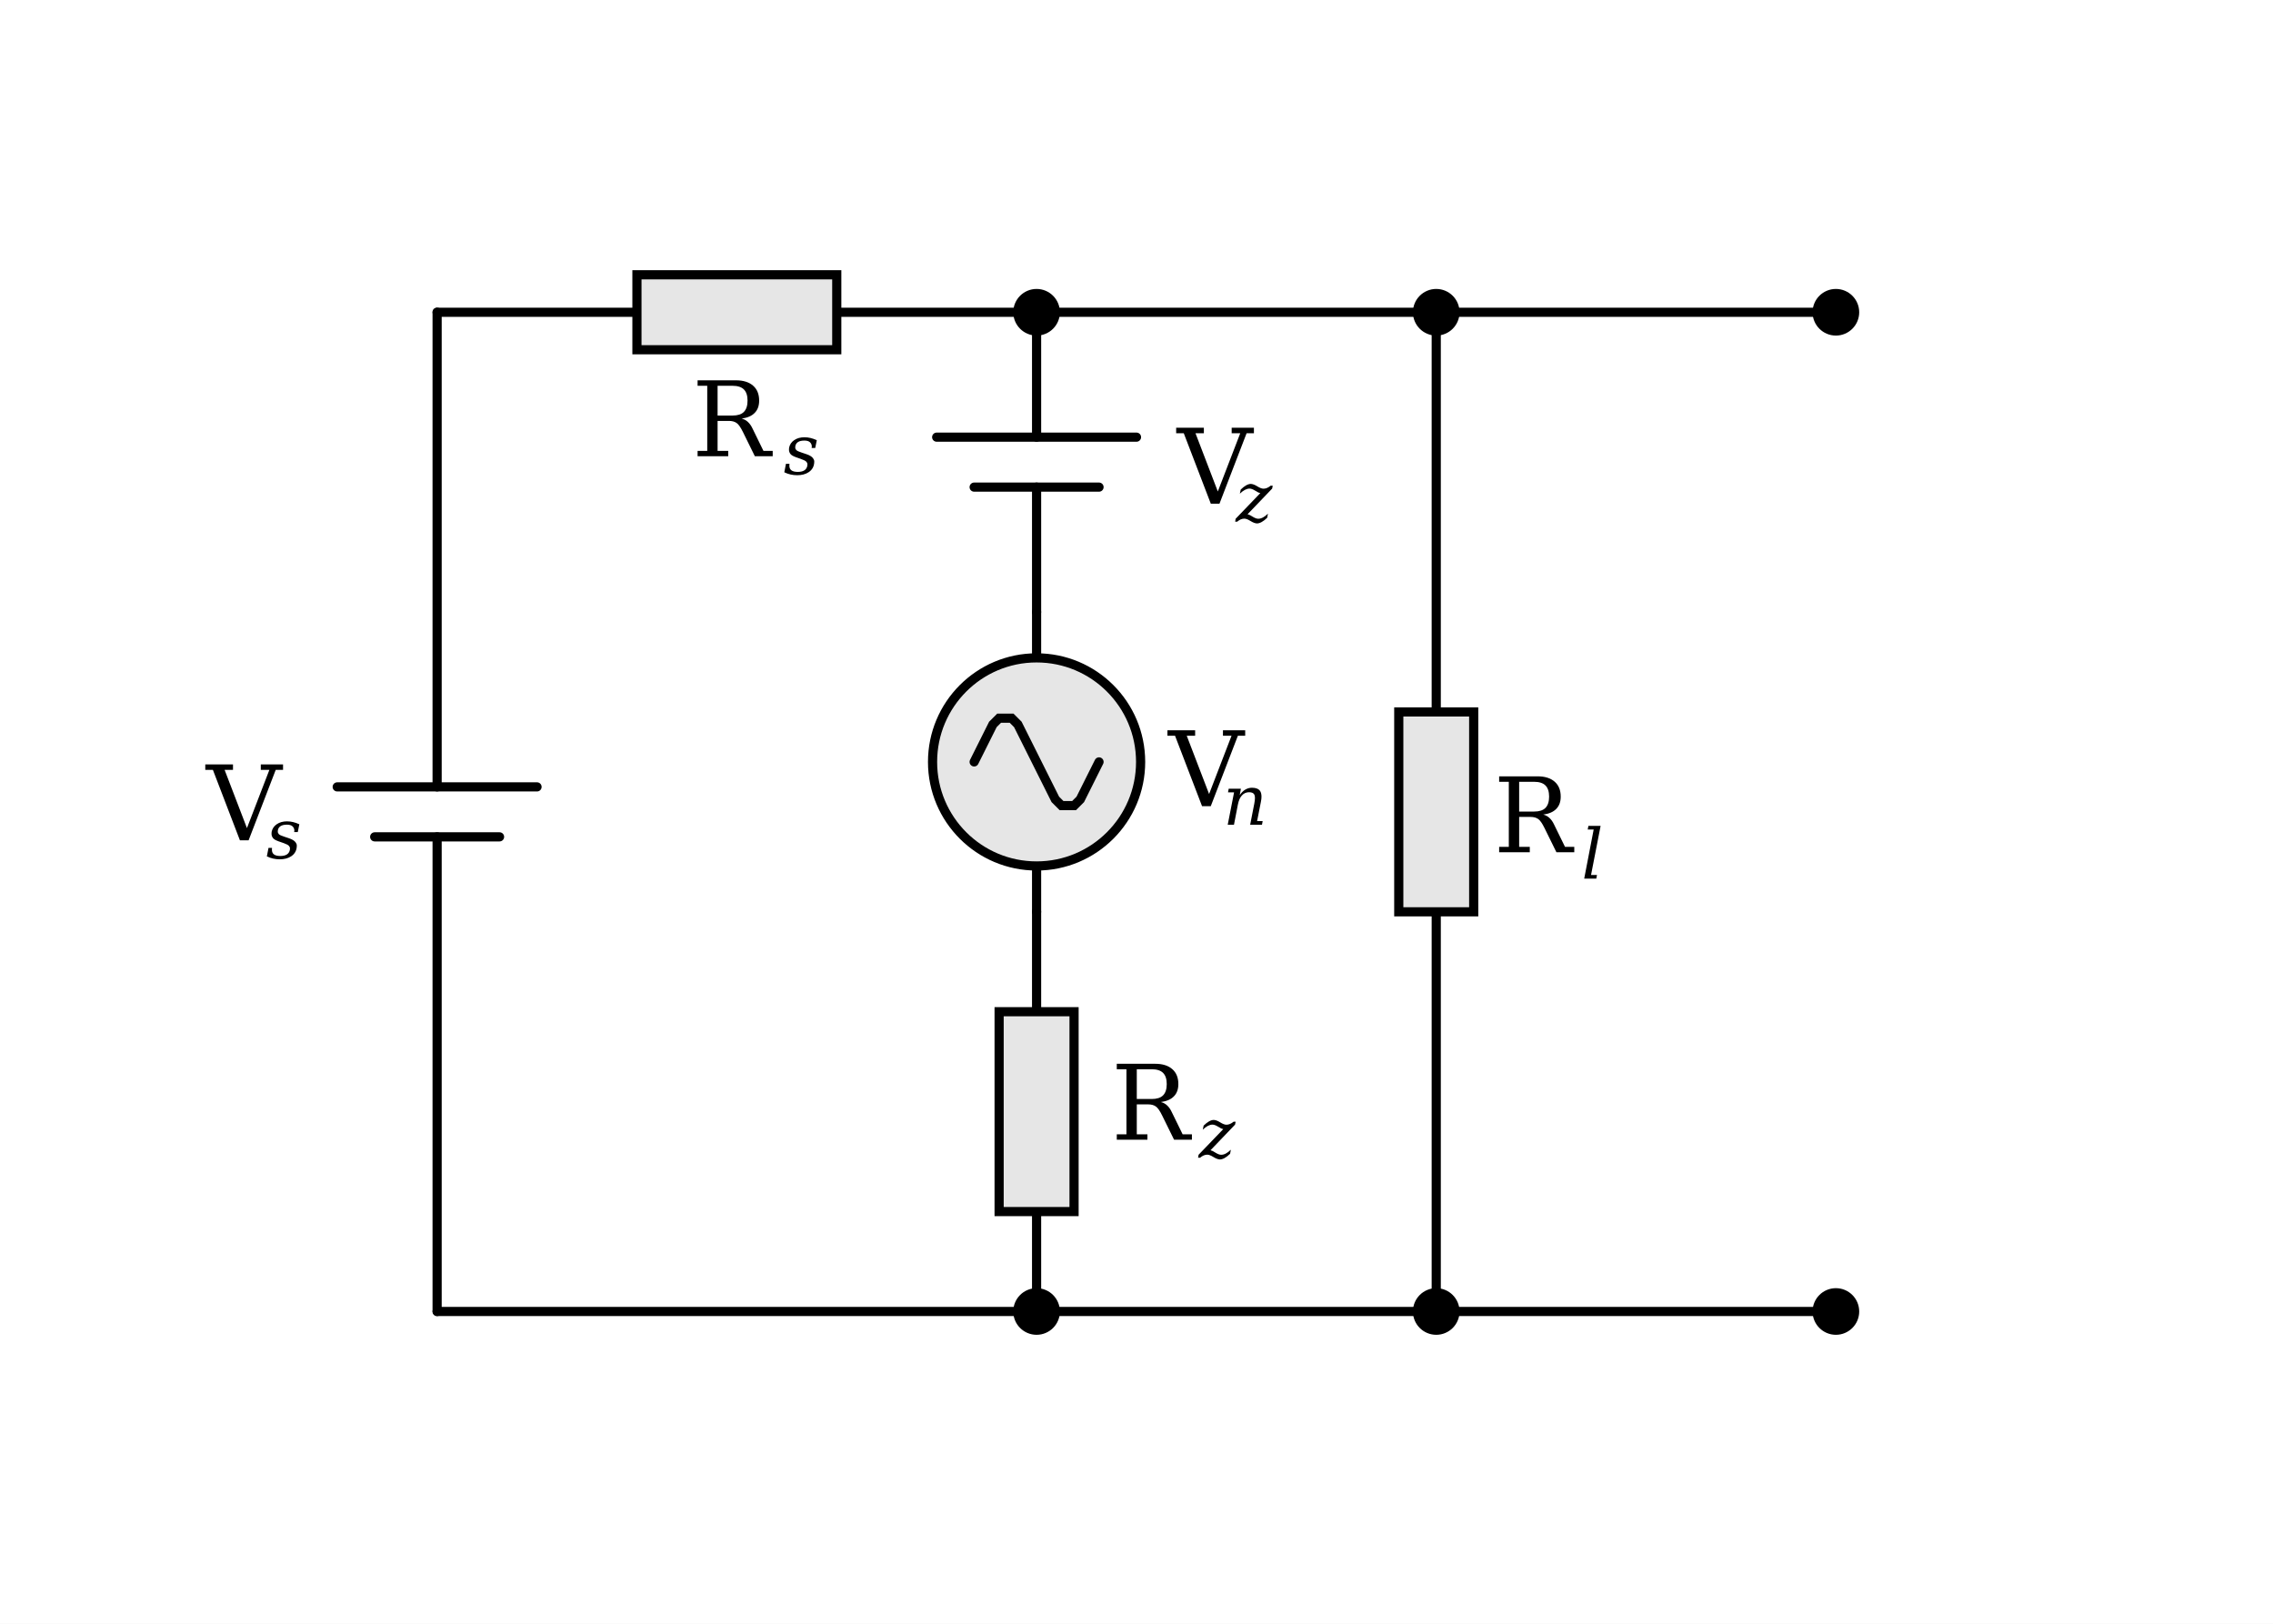
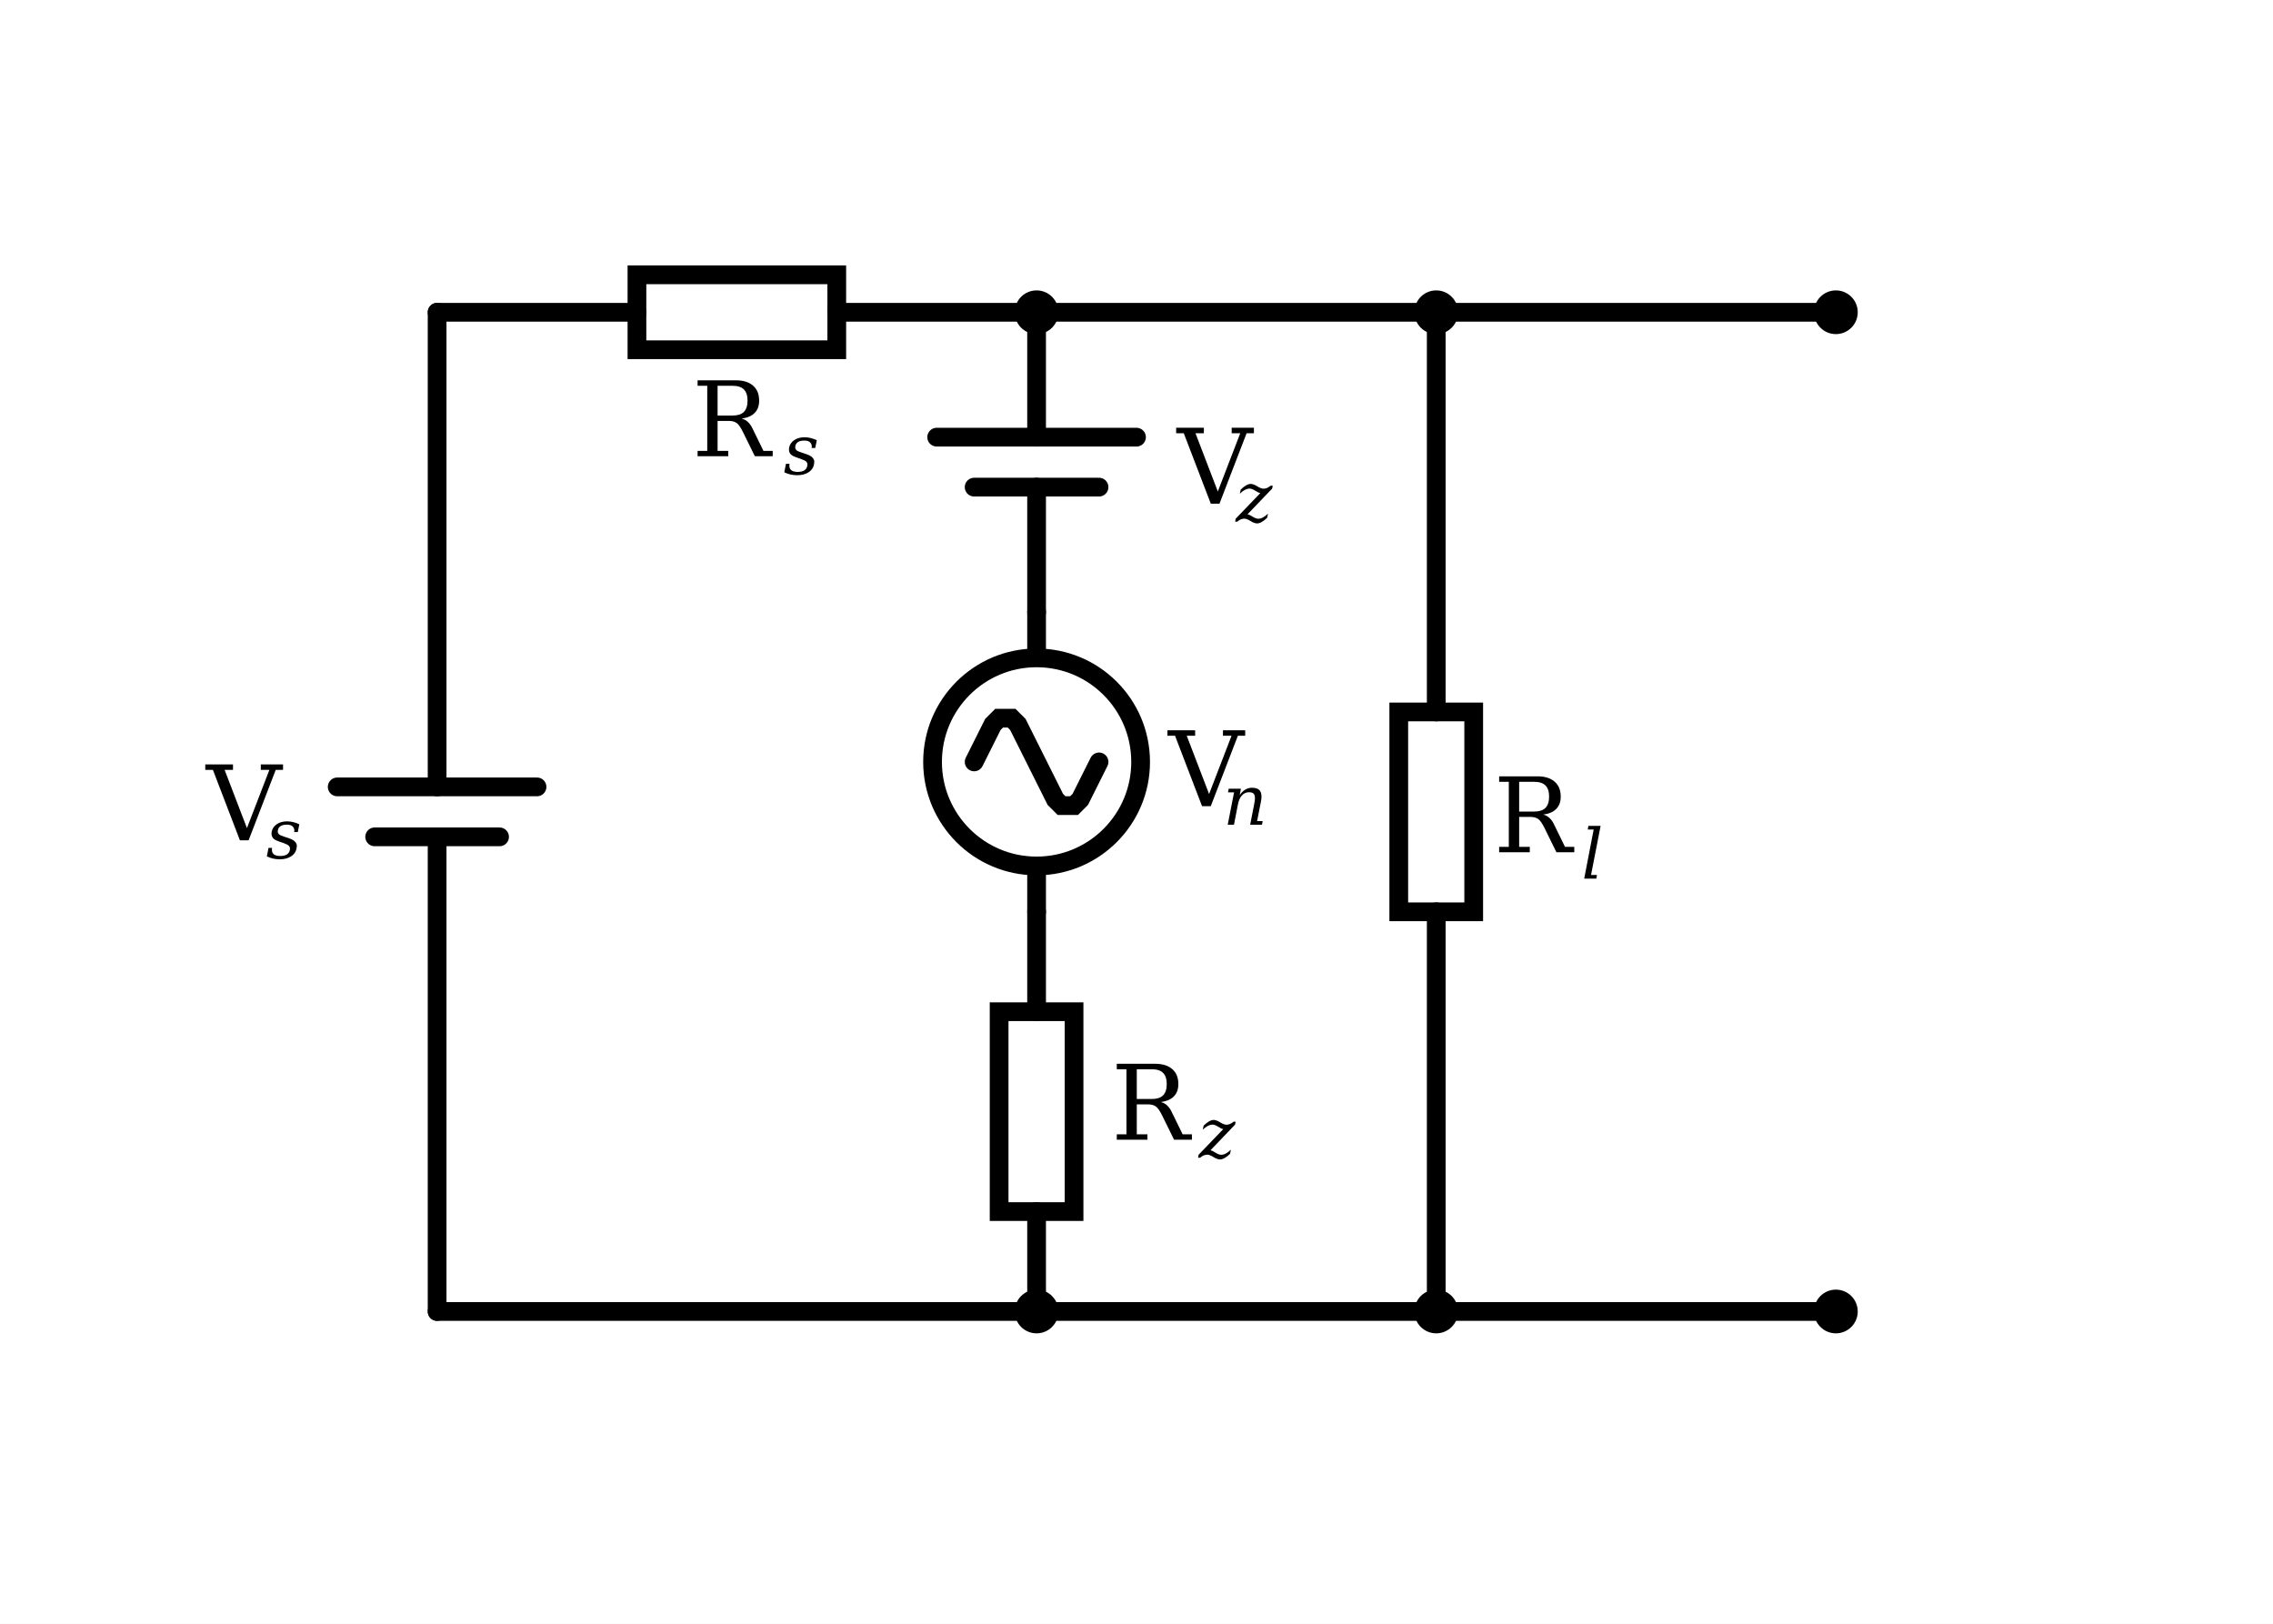
<svg xmlns="http://www.w3.org/2000/svg" version="1.1" width="364" height="260" id="svg35">
  <defs id="defs6">
    <linearGradient id="GLmRpZHsuwin" x1="0px" x2="32px" y1="0px" y2="0px" gradientUnits="userSpaceOnUse" gradientTransform="translate(114,-230)">
      <stop offset="0" stop-color="#01fd01" id="stop1" />
      <stop offset="1" stop-color="#807f7f" id="stop2" />
    </linearGradient>
    <linearGradient id="SNqvGXSpZazx" x1="0px" x2="32px" y1="0px" y2="0px" gradientUnits="userSpaceOnUse" gradientTransform="translate(102,50)">
      <stop offset="0" stop-color="#01fd01" id="stop3" />
      <stop offset="1" stop-color="#01fd01" id="stop4" />
    </linearGradient>
    <linearGradient id="oHTlFEnsmzWM" x1="0px" x2="32px" y1="0px" y2="0px" gradientUnits="userSpaceOnUse" gradientTransform="translate(162,-166)">
      <stop offset="0" stop-color="#8d7272" id="stop5" />
      <stop offset="1" stop-color="#807f7f" id="stop6" />
    </linearGradient>
  </defs>
  <rect fill="#000000" stroke="none" x="0" y="0" width="364" height="260" id="rect6" style="fill:#ffffff" />
+   <path fill="none" stroke="#01fd01" paint-order="fill stroke markers" d="m 166,50 h 64" stroke-linecap="round" stroke-miterlimit="10" stroke-width="3" stroke-dasharray="none" id="path6" style="fill:#000000;stroke:#000000" />
  <text fill="#ffffff" stroke="none" font-family="sans-serif" font-size="12px" font-style="normal" font-weight="normal" text-decoration="normal" x="198" y="44" text-anchor="start" dominant-baseline="alphabetic" id="text6" />
+   <path fill="none" stroke="#01fd01" paint-order="fill stroke markers" d="m 230,50 v 64" stroke-linecap="round" stroke-miterlimit="10" stroke-width="3" stroke-dasharray="none" id="path7" style="stroke:#000000" />
+   <path fill="none" stroke="#807f7f" paint-order="fill stroke markers" d="m 230,146 v 64" stroke-linecap="round" stroke-miterlimit="10" stroke-width="3" stroke-dasharray="none" id="path8" style="stroke:#000000" />
+   <rect fill="none" stroke="url(#GLmRpZHsuwin)" x="114" y="-236" width="32" height="12" stroke-linecap="round" stroke-miterlimit="10" stroke-width="3" stroke-dasharray="none" id="rect8" style="stroke:#000000" transform="rotate(90)" />
+   <path fill="none" stroke="#01fd01" paint-order="fill stroke markers" d="m 70,50 h 32" stroke-linecap="round" stroke-miterlimit="10" stroke-width="3" stroke-dasharray="none" id="path9" style="stroke:#000000" />
+   <path fill="none" stroke="#01fd01" paint-order="fill stroke markers" d="m 134,50 h 32" stroke-linecap="round" stroke-miterlimit="10" stroke-width="3" stroke-dasharray="none" id="path10" style="stroke:#000000" />
+   <rect fill="none" stroke="url(#SNqvGXSpZazx)" x="102" y="44" width="32" height="12" stroke-linecap="round" stroke-miterlimit="10" stroke-width="3" stroke-dasharray="none" id="rect10" style="stroke:#000000" />
+   <path fill="none" stroke="#807f7f" paint-order="fill stroke markers" d="M 70,210 V 134" stroke-linecap="round" stroke-miterlimit="10" stroke-width="3" stroke-dasharray="none" id="path11" style="stroke:#000000" />
+   <path fill="none" stroke="#01fd01" paint-order="fill stroke markers" d="M 70,126 V 50" stroke-linecap="round" stroke-miterlimit="10" stroke-width="3" stroke-dasharray="none" id="path12" style="stroke:#000000" />
+   <path fill="none" stroke="#807f7f" paint-order="fill stroke markers" d="M 60,134 H 80" stroke-linecap="round" stroke-miterlimit="10" stroke-width="3" stroke-dasharray="none" id="path13" style="stroke:#000000" />
+   <path fill="none" stroke="#01fd01" paint-order="fill stroke markers" d="M 54,126 H 86" stroke-linecap="round" stroke-miterlimit="10" stroke-width="3" stroke-dasharray="none" id="path14" style="stroke:#000000" />
+   <path fill="none" stroke="#807f7f" paint-order="fill stroke markers" d="m 70,210 h 96" stroke-linecap="round" stroke-miterlimit="10" stroke-width="3" stroke-dasharray="none" id="path15" style="stroke:#000000" />
  <text fill="#ffffff" stroke="none" font-family="sans-serif" font-size="12px" font-style="normal" font-weight="normal" text-decoration="normal" x="118" y="204" text-anchor="start" dominant-baseline="alphabetic" id="text15" />
+   <path fill="none" stroke="#807f7f" paint-order="fill stroke markers" d="m 166,210 h 64" stroke-linecap="round" stroke-miterlimit="10" stroke-width="3" stroke-dasharray="none" id="path16" style="fill:#000000;stroke:#000000" />
  <text fill="#ffffff" stroke="none" font-family="sans-serif" font-size="12px" font-style="normal" font-weight="normal" text-decoration="normal" x="198" y="204" text-anchor="start" dominant-baseline="alphabetic" id="text16" />
+   <path fill="none" stroke="#01fd01" paint-order="fill stroke markers" d="m 230,50 h 64" stroke-linecap="round" stroke-miterlimit="10" stroke-width="3" stroke-dasharray="none" id="path17" style="fill:#000000;stroke:#000000" />
  <text fill="#ffffff" stroke="none" font-family="sans-serif" font-size="12px" font-style="normal" font-weight="normal" text-decoration="normal" x="262" y="44" text-anchor="start" dominant-baseline="alphabetic" id="text17" />
+   <path fill="none" stroke="#807f7f" paint-order="fill stroke markers" d="m 230,210 h 64" stroke-linecap="round" stroke-miterlimit="10" stroke-width="3" stroke-dasharray="none" id="path18" style="fill:#000000;stroke:#000000" />
  <text fill="#ffffff" stroke="none" font-family="sans-serif" font-size="12px" font-style="normal" font-weight="normal" text-decoration="normal" x="262" y="204" text-anchor="start" dominant-baseline="alphabetic" id="text18" />
-   <path fill="none" stroke="#01fd01" paint-order="fill stroke markers" d="m 166,50 h 64" stroke-linecap="round" stroke-miterlimit="10" stroke-width="3" stroke-dasharray="none" id="path6" style="fill:#000000;stroke:#000000;stroke-width:1.467;stroke-dasharray:none" />
-   <path fill="none" stroke="#01fd01" paint-order="fill stroke markers" d="m 230,50 v 64" stroke-linecap="round" stroke-miterlimit="10" stroke-width="3" stroke-dasharray="none" id="path7" style="stroke:#000000;stroke-width:1.467;stroke-dasharray:none" />
-   <path fill="none" stroke="#807f7f" paint-order="fill stroke markers" d="m 230,146 v 64" stroke-linecap="round" stroke-miterlimit="10" stroke-width="3" stroke-dasharray="none" id="path8" style="stroke:#000000;stroke-width:1.467;stroke-dasharray:none" />
-   <rect fill="none" stroke="url(#GLmRpZHsuwin)" x="114" y="-236" width="32" height="12" stroke-linecap="round" stroke-miterlimit="10" stroke-width="3" stroke-dasharray="none" id="rect8" style="stroke:#000000;stroke-width:1.467;stroke-dasharray:none;fill:#e6e6e6" transform="rotate(90)" />
-   <path fill="none" stroke="#01fd01" paint-order="fill stroke markers" d="m 70,50 h 32" stroke-linecap="round" stroke-miterlimit="10" stroke-width="3" stroke-dasharray="none" id="path9" style="stroke:#000000;stroke-width:1.467;stroke-dasharray:none" />
-   <path fill="none" stroke="#01fd01" paint-order="fill stroke markers" d="m 134,50 h 32" stroke-linecap="round" stroke-miterlimit="10" stroke-width="3" stroke-dasharray="none" id="path10" style="stroke:#000000;stroke-width:1.467;stroke-dasharray:none" />
-   <rect fill="none" stroke="url(#SNqvGXSpZazx)" x="102" y="44" width="32" height="12" stroke-linecap="round" stroke-miterlimit="10" stroke-width="3" stroke-dasharray="none" id="rect10" style="stroke:#000000;stroke-width:1.467;stroke-dasharray:none;fill:#e6e6e6" />
-   <path fill="none" stroke="#807f7f" paint-order="fill stroke markers" d="M 70,210 V 134" stroke-linecap="round" stroke-miterlimit="10" stroke-width="3" stroke-dasharray="none" id="path11" style="stroke:#000000;stroke-width:1.467;stroke-dasharray:none" />
-   <path fill="none" stroke="#01fd01" paint-order="fill stroke markers" d="M 70,126 V 50" stroke-linecap="round" stroke-miterlimit="10" stroke-width="3" stroke-dasharray="none" id="path12" style="stroke:#000000;stroke-width:1.467;stroke-dasharray:none" />
-   <path fill="none" stroke="#807f7f" paint-order="fill stroke markers" d="M 60,134 H 80" stroke-linecap="round" stroke-miterlimit="10" stroke-width="3" stroke-dasharray="none" id="path13" style="stroke:#000000;stroke-width:1.467;stroke-dasharray:none" />
-   <path fill="none" stroke="#01fd01" paint-order="fill stroke markers" d="M 54,126 H 86" stroke-linecap="round" stroke-miterlimit="10" stroke-width="3" stroke-dasharray="none" id="path14" style="stroke:#000000;stroke-width:1.467;stroke-dasharray:none" />
-   <path fill="none" stroke="#807f7f" paint-order="fill stroke markers" d="m 70,210 h 96" stroke-linecap="round" stroke-miterlimit="10" stroke-width="3" stroke-dasharray="none" id="path15" style="stroke:#000000;stroke-width:1.467;stroke-dasharray:none" />
-   <path fill="none" stroke="#807f7f" paint-order="fill stroke markers" d="m 166,210 h 64" stroke-linecap="round" stroke-miterlimit="10" stroke-width="3" stroke-dasharray="none" id="path16" style="fill:#000000;stroke:#000000;stroke-width:1.467;stroke-dasharray:none" />
-   <path fill="none" stroke="#01fd01" paint-order="fill stroke markers" d="m 230,50 h 64" stroke-linecap="round" stroke-miterlimit="10" stroke-width="3" stroke-dasharray="none" id="path17" style="fill:#000000;stroke:#000000;stroke-width:1.467;stroke-dasharray:none" />
-   <path fill="none" stroke="#807f7f" paint-order="fill stroke markers" d="m 230,210 h 64" stroke-linecap="round" stroke-miterlimit="10" stroke-width="3" stroke-dasharray="none" id="path18" style="fill:#000000;stroke:#000000;stroke-width:1.467;stroke-dasharray:none" />
-   <path fill="none" stroke="#1ae41a" paint-order="fill stroke markers" d="M 166,98 V 78" stroke-linecap="round" stroke-miterlimit="10" stroke-width="3" stroke-dasharray="none" id="path19" style="stroke:#000000;stroke-width:1.467;stroke-dasharray:none" />
-   <path fill="none" stroke="#01fd01" paint-order="fill stroke markers" d="M 166,70 V 50" stroke-linecap="round" stroke-miterlimit="10" stroke-width="3" stroke-dasharray="none" id="path20" style="stroke:#000000;stroke-width:1.467;stroke-dasharray:none" />
-   <path fill="none" stroke="#1ae41a" paint-order="fill stroke markers" d="m 156,78 h 20" stroke-linecap="round" stroke-miterlimit="10" stroke-width="3" stroke-dasharray="none" id="path21" style="stroke:#000000;stroke-width:1.467;stroke-dasharray:none" />
-   <path fill="none" stroke="#01fd01" paint-order="fill stroke markers" d="m 150,70 h 32" stroke-linecap="round" stroke-miterlimit="10" stroke-width="3" stroke-dasharray="none" id="path22" style="stroke:#000000;stroke-width:1.467;stroke-dasharray:none" />
-   <path fill="none" stroke="#8d7272" paint-order="fill stroke markers" d="m 166,146 v 16" stroke-linecap="round" stroke-miterlimit="10" stroke-width="3" stroke-dasharray="none" id="path23" style="stroke:#000000;stroke-width:1.467;stroke-dasharray:none" />
-   <path fill="none" stroke="#807f7f" paint-order="fill stroke markers" d="m 166,194 v 16" stroke-linecap="round" stroke-miterlimit="10" stroke-width="3" stroke-dasharray="none" id="path24" style="stroke:#000000;stroke-width:1.467;stroke-dasharray:none" />
-   <rect fill="none" stroke="url(#oHTlFEnsmzWM)" x="162" y="-172" width="32" height="12" stroke-linecap="round" stroke-miterlimit="10" stroke-width="3" stroke-dasharray="none" id="rect24" style="stroke:#000000;stroke-width:1.467;stroke-dasharray:none;fill:#e6e6e6" transform="rotate(90)" />
-   <path fill="none" stroke="#1ae41a" paint-order="fill stroke markers" d="m 166,98 v 7" stroke-linecap="round" stroke-miterlimit="10" stroke-width="3" stroke-dasharray="none" id="path25" style="stroke:#000000;stroke-width:1.467;stroke-dasharray:none" />
-   <path fill="none" stroke="#8d7272" paint-order="fill stroke markers" d="m 166,139 v 7" stroke-linecap="round" stroke-miterlimit="10" stroke-width="3" stroke-dasharray="none" id="path26" style="stroke:#000000;stroke-width:1.467;stroke-dasharray:none" />
-   <path fill="none" stroke="#808080" paint-order="fill stroke markers" d="m 182.66,122 a 16.66,16.66 0 1 1 -1e-5,-0.017" stroke-linecap="round" stroke-miterlimit="10" stroke-width="3" stroke-dasharray="none" id="path27" style="stroke:#000000;stroke-width:1.467;stroke-dasharray:none;fill:#e6e6e6" />
-   <path fill="none" stroke="#808080" paint-order="fill stroke markers" d="m 156,122 1,-2 1,-2 1,-2 1,-1 h 1 1 l 1,1 1,2 1,2 1,2 1,2 1,2 1,2 1,1 h 1 1 l 1,-1 1,-2 1,-2 1,-2" stroke-linecap="round" stroke-miterlimit="10" stroke-width="3" stroke-dasharray="none" id="path28" style="stroke:#000000;stroke-width:1.467;stroke-dasharray:none" />
-   <path fill="#ffffff" stroke="none" paint-order="stroke fill markers" d="m 169,50 a 3,3 0 1 1 0,-2e-5 z" id="path29" style="fill:#000000;stroke:#000000;stroke-width:1.467;stroke-dasharray:none" />
-   <path fill="#ffffff" stroke="none" paint-order="stroke fill markers" d="m 233,50 a 3,3 0 1 1 0,-2e-5 z" id="path30" style="fill:#000000;stroke:#000000;stroke-width:1.467;stroke-dasharray:none" />
-   <path fill="#ffffff" stroke="none" paint-order="stroke fill markers" d="m 233,210 a 3,3 0 1 1 0,-2e-5 z" id="path31" style="fill:#000000;stroke:#000000;stroke-width:1.467;stroke-dasharray:none" />
-   <path fill="#ffffff" stroke="none" paint-order="stroke fill markers" d="m 169,210 a 3,3 0 1 1 0,-2e-5 z" id="path32" style="fill:#000000;stroke:#000000;stroke-width:1.467;stroke-dasharray:none" />
-   <path fill="#ffffff" stroke="none" paint-order="stroke fill markers" d="m 297,50 a 3,3 0 1 1 0,-2e-5 z" id="path33" style="fill:#000000;stroke:#000000;stroke-width:1.467;stroke-dasharray:none" />
-   <path fill="#ffffff" stroke="none" paint-order="stroke fill markers" d="m 297,210 a 3,3 0 1 1 0,-2e-5 z" id="path34" style="fill:#000000;stroke:#000000;stroke-width:1.467;stroke-dasharray:none" />
-   <g id="g46" transform="translate(283.3438,-11.06663)" style="stroke-width:1.467;stroke-dasharray:none">
-     <text xml:space="preserve" style="font-size:16.667px;font-family:'DejaVu Math TeX Gyre';-inkscape-font-specification:'DejaVu Math TeX Gyre, Normal';fill:#000000;stroke:none;stroke-width:1.467;stroke-dasharray:none" x="-96.219" y="140.161" id="text35">
+   <path fill="none" stroke="#1ae41a" paint-order="fill stroke markers" d="M 166,98 V 78" stroke-linecap="round" stroke-miterlimit="10" stroke-width="3" stroke-dasharray="none" id="path19" style="stroke:#000000" />
+   <path fill="none" stroke="#01fd01" paint-order="fill stroke markers" d="M 166,70 V 50" stroke-linecap="round" stroke-miterlimit="10" stroke-width="3" stroke-dasharray="none" id="path20" style="stroke:#000000" />
+   <path fill="none" stroke="#1ae41a" paint-order="fill stroke markers" d="m 156,78 h 20" stroke-linecap="round" stroke-miterlimit="10" stroke-width="3" stroke-dasharray="none" id="path21" style="stroke:#000000" />
+   <path fill="none" stroke="#01fd01" paint-order="fill stroke markers" d="m 150,70 h 32" stroke-linecap="round" stroke-miterlimit="10" stroke-width="3" stroke-dasharray="none" id="path22" style="stroke:#000000" />
+   <path fill="none" stroke="#8d7272" paint-order="fill stroke markers" d="m 166,146 v 16" stroke-linecap="round" stroke-miterlimit="10" stroke-width="3" stroke-dasharray="none" id="path23" style="stroke:#000000" />
+   <path fill="none" stroke="#807f7f" paint-order="fill stroke markers" d="m 166,194 v 16" stroke-linecap="round" stroke-miterlimit="10" stroke-width="3" stroke-dasharray="none" id="path24" style="stroke:#000000" />
+   <rect fill="none" stroke="url(#oHTlFEnsmzWM)" x="162" y="-172" width="32" height="12" stroke-linecap="round" stroke-miterlimit="10" stroke-width="3" stroke-dasharray="none" id="rect24" style="stroke:#000000" transform="rotate(90)" />
+   <path fill="none" stroke="#1ae41a" paint-order="fill stroke markers" d="m 166,98 v 7" stroke-linecap="round" stroke-miterlimit="10" stroke-width="3" stroke-dasharray="none" id="path25" style="stroke:#000000" />
+   <path fill="none" stroke="#8d7272" paint-order="fill stroke markers" d="m 166,139 v 7" stroke-linecap="round" stroke-miterlimit="10" stroke-width="3" stroke-dasharray="none" id="path26" style="stroke:#000000" />
+   <path fill="none" stroke="#808080" paint-order="fill stroke markers" d="m 182.66,122 a 16.66,16.66 0 1 1 -1e-5,-0.017" stroke-linecap="round" stroke-miterlimit="10" stroke-width="3" stroke-dasharray="none" id="path27" style="stroke:#000000" />
+   <path fill="none" stroke="#808080" paint-order="fill stroke markers" d="m 156,122 1,-2 1,-2 1,-2 1,-1 h 1 1 l 1,1 1,2 1,2 1,2 1,2 1,2 1,2 1,1 h 1 1 l 1,-1 1,-2 1,-2 1,-2" stroke-linecap="round" stroke-miterlimit="10" stroke-width="3" stroke-dasharray="none" id="path28" style="stroke:#000000" />
+   <path fill="#ffffff" stroke="none" paint-order="stroke fill markers" d="m 169,50 a 3,3 0 1 1 0,-2e-5 z" id="path29" style="fill:#000000;stroke:#000000" />
+   <path fill="#ffffff" stroke="none" paint-order="stroke fill markers" d="m 233,50 a 3,3 0 1 1 0,-2e-5 z" id="path30" style="fill:#000000;stroke:#000000" />
+   <path fill="#ffffff" stroke="none" paint-order="stroke fill markers" d="m 233,210 a 3,3 0 1 1 0,-2e-5 z" id="path31" style="fill:#000000;stroke:#000000" />
+   <path fill="#ffffff" stroke="none" paint-order="stroke fill markers" d="m 169,210 a 3,3 0 1 1 0,-2e-5 z" id="path32" style="fill:#000000;stroke:#000000" />
+   <path fill="#ffffff" stroke="none" paint-order="stroke fill markers" d="m 297,50 a 3,3 0 1 1 0,-2e-5 z" id="path33" style="fill:#000000;stroke:#000000" />
+   <path fill="#ffffff" stroke="none" paint-order="stroke fill markers" d="m 297,210 a 3,3 0 1 1 0,-2e-5 z" id="path34" style="fill:#000000;stroke:#000000" />
+   <g id="g46" transform="translate(283.3438,-11.06663)">
+     <text xml:space="preserve" style="font-size:16.667px;font-family:'DejaVu Math TeX Gyre';-inkscape-font-specification:'DejaVu Math TeX Gyre, Normal';fill:#000000;stroke:none" x="-96.219" y="140.161" id="text35">
      <tspan id="tspan35" x="-96.219" y="140.161">V</tspan>
    </text>
-     <text xml:space="preserve" style="font-style:italic;font-variant:normal;font-weight:normal;font-stretch:normal;font-size:11.107px;font-family:'DejaVu Serif';-inkscape-font-specification:'DejaVu Serif, Italic';font-variant-ligatures:normal;font-variant-caps:normal;font-variant-numeric:normal;font-variant-east-asian:normal;fill:#000000;stroke:none;stroke-width:1.467;stroke-dasharray:none" x="-87.515" y="143.122" id="text41">
+     <text xml:space="preserve" style="font-style:italic;font-variant:normal;font-weight:normal;font-stretch:normal;font-size:11.107px;font-family:'DejaVu Serif';-inkscape-font-specification:'DejaVu Serif, Italic';font-variant-ligatures:normal;font-variant-caps:normal;font-variant-numeric:normal;font-variant-east-asian:normal;fill:#000000;stroke:none" x="-87.515" y="143.122" id="text41">
      <tspan id="tspan41" x="-87.515" y="143.122">n</tspan>
    </text>
  </g>
-   <g id="g50" transform="translate(246.1908,-7.349975)" style="stroke-width:1.467;stroke-dasharray:none">
-     <text xml:space="preserve" style="font-size:16.667px;font-family:'DejaVu Math TeX Gyre';-inkscape-font-specification:'DejaVu Math TeX Gyre, Normal';fill:#000000;stroke:none;stroke-width:1.467;stroke-dasharray:none" x="-57.667" y="88" id="text36">
+   <g id="g50" transform="translate(246.1908,-7.349975)">
+     <text xml:space="preserve" style="font-size:16.667px;font-family:'DejaVu Math TeX Gyre';-inkscape-font-specification:'DejaVu Math TeX Gyre, Normal';fill:#000000;stroke:none" x="-57.667" y="88" id="text36">
      <tspan id="tspan36" x="-57.667" y="88">V</tspan>
    </text>
-     <text xml:space="preserve" style="font-style:italic;font-variant:normal;font-weight:normal;font-stretch:normal;font-size:11.107px;font-family:'DejaVu Serif';-inkscape-font-specification:'DejaVu Serif, Italic';font-variant-ligatures:normal;font-variant-caps:normal;font-variant-numeric:normal;font-variant-east-asian:normal;fill:#000000;stroke:none;stroke-width:1.467;stroke-dasharray:none" x="-48.282" y="90.882" id="text42">
+     <text xml:space="preserve" style="font-style:italic;font-variant:normal;font-weight:normal;font-stretch:normal;font-size:11.107px;font-family:'DejaVu Serif';-inkscape-font-specification:'DejaVu Serif, Italic';font-variant-ligatures:normal;font-variant-caps:normal;font-variant-numeric:normal;font-variant-east-asian:normal;fill:#000000;stroke:none" x="-48.282" y="90.882" id="text42">
      <tspan id="tspan42" x="-48.282" y="90.882">z</tspan>
    </text>
  </g>
-   <g id="g47" transform="translate(222.8037,21.9928)" style="stroke-width:1.467;stroke-dasharray:none">
-     <text xml:space="preserve" style="font-size:16.667px;font-family:'DejaVu Math TeX Gyre';-inkscape-font-specification:'DejaVu Math TeX Gyre, Normal';fill:#000000;stroke:none;stroke-width:1.467;stroke-dasharray:none" x="-44.883" y="160.5" id="text40">
+   <g id="g47" transform="translate(222.8037,21.9928)">
+     <text xml:space="preserve" style="font-size:16.667px;font-family:'DejaVu Math TeX Gyre';-inkscape-font-specification:'DejaVu Math TeX Gyre, Normal';fill:#000000;stroke:none" x="-44.883" y="160.5" id="text40">
      <tspan id="tspan40" x="-44.883" y="160.5">R</tspan>
    </text>
-     <text xml:space="preserve" style="font-style:italic;font-variant:normal;font-weight:normal;font-stretch:normal;font-size:11.107px;font-family:'DejaVu Serif';-inkscape-font-specification:'DejaVu Serif, Italic';font-variant-ligatures:normal;font-variant-caps:normal;font-variant-numeric:normal;font-variant-east-asian:normal;fill:#000000;stroke:none;stroke-width:1.467;stroke-dasharray:none" x="-30.831" y="163.382" id="text43">
+     <text xml:space="preserve" style="font-style:italic;font-variant:normal;font-weight:normal;font-stretch:normal;font-size:11.107px;font-family:'DejaVu Serif';-inkscape-font-specification:'DejaVu Serif, Italic';font-variant-ligatures:normal;font-variant-caps:normal;font-variant-numeric:normal;font-variant-east-asian:normal;fill:#000000;stroke:none" x="-30.831" y="163.382" id="text43">
      <tspan id="tspan43" x="-30.831" y="163.382">z</tspan>
    </text>
  </g>
-   <g id="g48" transform="translate(275.1184,93.96539)" style="stroke-width:1.467;stroke-dasharray:none">
-     <text xml:space="preserve" style="font-size:16.667px;font-family:'DejaVu Math TeX Gyre';-inkscape-font-specification:'DejaVu Math TeX Gyre, Normal';fill:#000000;stroke:none;stroke-width:1.467;stroke-dasharray:none" x="-35.965" y="42.5" id="text39">
+   <g id="g48" transform="translate(275.1184,93.96539)">
+     <text xml:space="preserve" style="font-size:16.667px;font-family:'DejaVu Math TeX Gyre';-inkscape-font-specification:'DejaVu Math TeX Gyre, Normal';fill:#000000;stroke:none" x="-35.965" y="42.5" id="text39">
      <tspan id="tspan39" x="-35.965" y="42.5">R</tspan>
    </text>
-     <text xml:space="preserve" style="font-style:italic;font-variant:normal;font-weight:normal;font-stretch:normal;font-size:11.107px;font-family:'DejaVu Serif';-inkscape-font-specification:'DejaVu Serif, Italic';font-variant-ligatures:normal;font-variant-caps:normal;font-variant-numeric:normal;font-variant-east-asian:normal;fill:#000000;stroke:none;stroke-width:1.467;stroke-dasharray:none" x="-21.892" y="46.719" id="text44">
+     <text xml:space="preserve" style="font-style:italic;font-variant:normal;font-weight:normal;font-stretch:normal;font-size:11.107px;font-family:'DejaVu Serif';-inkscape-font-specification:'DejaVu Serif, Italic';font-variant-ligatures:normal;font-variant-caps:normal;font-variant-numeric:normal;font-variant-east-asian:normal;fill:#000000;stroke:none" x="-21.892" y="46.719" id="text44">
      <tspan id="tspan44" x="-21.892" y="46.719">l</tspan>
    </text>
  </g>
-   <g id="g49" transform="translate(235.6885,-178.2576)" style="stroke-width:1.467;stroke-dasharray:none">
-     <text xml:space="preserve" style="font-size:16.667px;font-family:'DejaVu Math TeX Gyre';-inkscape-font-specification:'DejaVu Math TeX Gyre, Normal';fill:#000000;stroke:none;stroke-width:1.467;stroke-dasharray:none" x="-124.899" y="251.313" id="text37">
+   <g id="g49" transform="translate(235.6885,-178.2576)">
+     <text xml:space="preserve" style="font-size:16.667px;font-family:'DejaVu Math TeX Gyre';-inkscape-font-specification:'DejaVu Math TeX Gyre, Normal';fill:#000000;stroke:none" x="-124.899" y="251.313" id="text37">
      <tspan id="tspan37" x="-124.899" y="251.313">R</tspan>
    </text>
-     <text xml:space="preserve" style="font-style:italic;font-variant:normal;font-weight:normal;font-stretch:normal;font-size:11.107px;font-family:'DejaVu Serif';-inkscape-font-specification:'DejaVu Serif, Italic';font-variant-ligatures:normal;font-variant-caps:normal;font-variant-numeric:normal;font-variant-east-asian:normal;fill:#000000;stroke:none;stroke-width:1.467;stroke-dasharray:none" x="-110.214" y="254.195" id="text45">
+     <text xml:space="preserve" style="font-style:italic;font-variant:normal;font-weight:normal;font-stretch:normal;font-size:11.107px;font-family:'DejaVu Serif';-inkscape-font-specification:'DejaVu Serif, Italic';font-variant-ligatures:normal;font-variant-caps:normal;font-variant-numeric:normal;font-variant-east-asian:normal;fill:#000000;stroke:none" x="-110.214" y="254.195" id="text45">
      <tspan id="tspan45" x="-110.214" y="254.195">s</tspan>
    </text>
  </g>
-   <g id="g51" transform="translate(146.1474,59.20519)" style="stroke-width:1.467;stroke-dasharray:none">
-     <text xml:space="preserve" style="font-size:16.667px;font-family:'DejaVu Math TeX Gyre';-inkscape-font-specification:'DejaVu Math TeX Gyre, Normal';fill:#000000;stroke:none;stroke-width:1.467;stroke-dasharray:none" x="-113.101" y="75.35" id="text38">
+   <g id="g51" transform="translate(146.1474,59.20519)">
+     <text xml:space="preserve" style="font-size:16.667px;font-family:'DejaVu Math TeX Gyre';-inkscape-font-specification:'DejaVu Math TeX Gyre, Normal';fill:#000000;stroke:none" x="-113.101" y="75.35" id="text38">
      <tspan id="tspan38" x="-113.101" y="75.35">V</tspan>
    </text>
-     <text xml:space="preserve" style="font-style:italic;font-variant:normal;font-weight:normal;font-stretch:normal;font-size:11.107px;font-family:'DejaVu Serif';-inkscape-font-specification:'DejaVu Serif, Italic';font-variant-ligatures:normal;font-variant-caps:normal;font-variant-numeric:normal;font-variant-east-asian:normal;fill:#000000;stroke:none;stroke-width:1.467;stroke-dasharray:none" x="-103.54" y="78.232" id="text46">
+     <text xml:space="preserve" style="font-style:italic;font-variant:normal;font-weight:normal;font-stretch:normal;font-size:11.107px;font-family:'DejaVu Serif';-inkscape-font-specification:'DejaVu Serif, Italic';font-variant-ligatures:normal;font-variant-caps:normal;font-variant-numeric:normal;font-variant-east-asian:normal;fill:#000000;stroke:none" x="-103.54" y="78.232" id="text46">
      <tspan id="tspan46" x="-103.54" y="78.232">s</tspan>
    </text>
  </g>
</svg>
